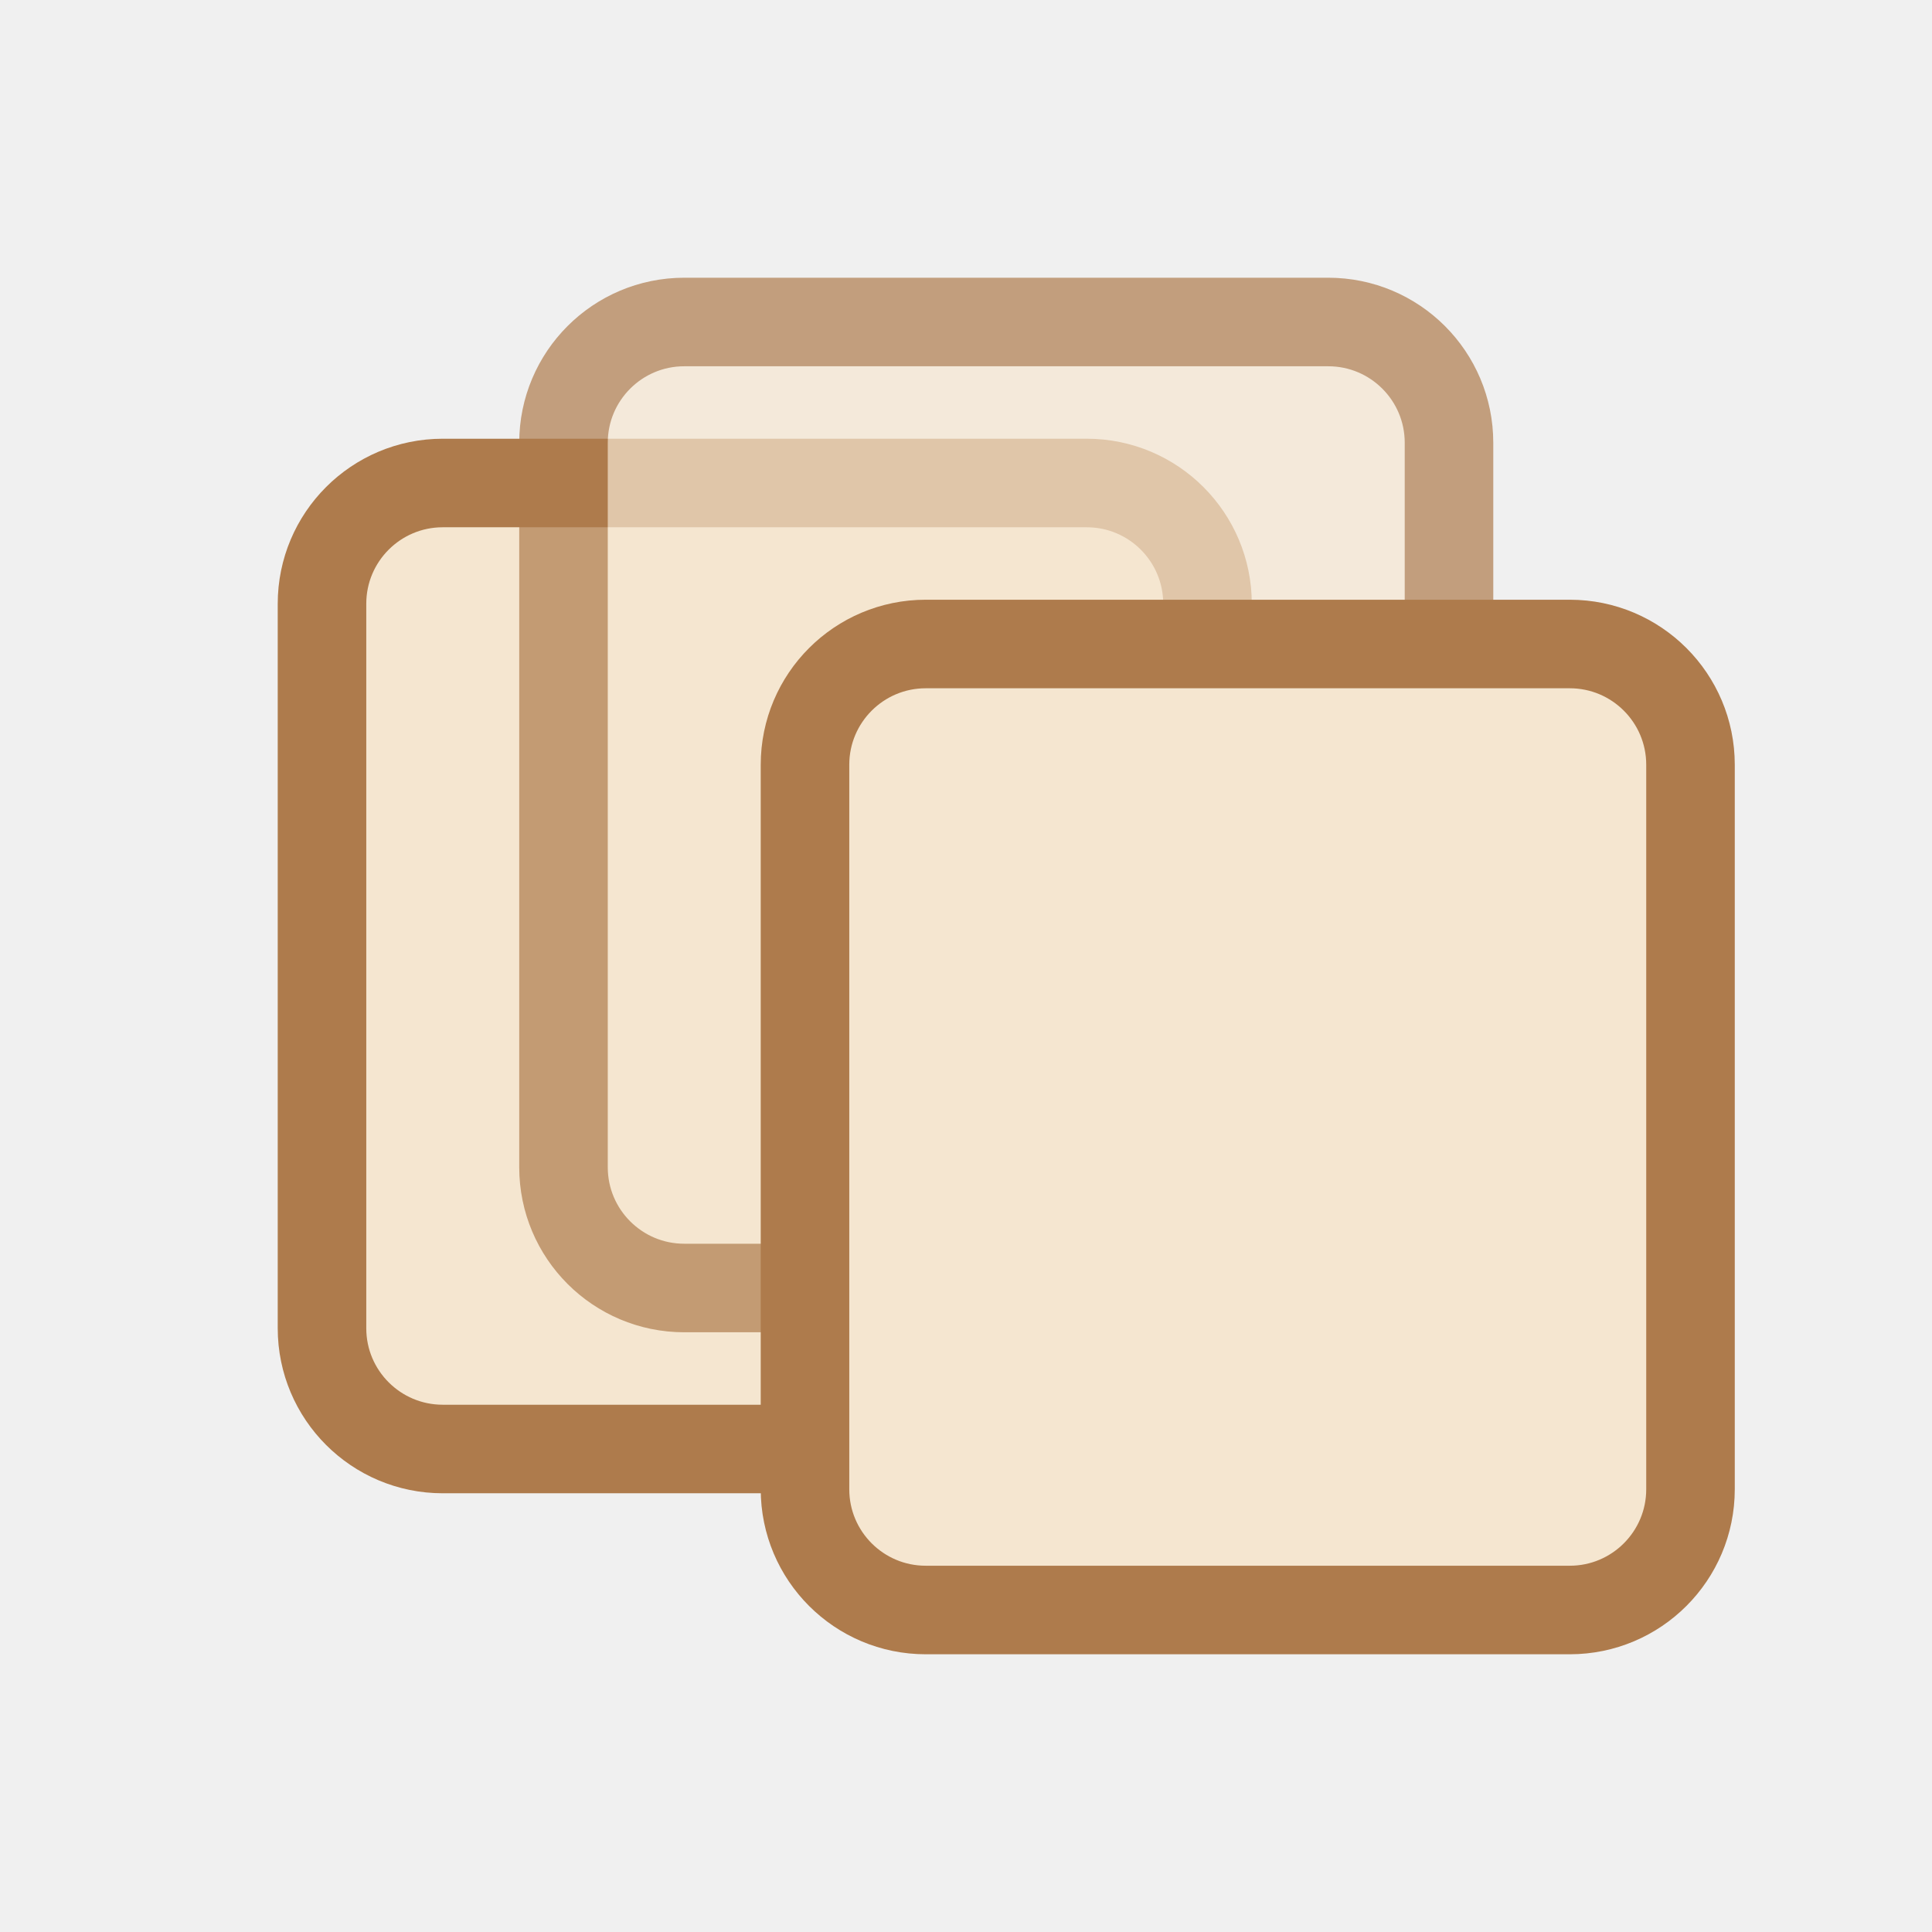
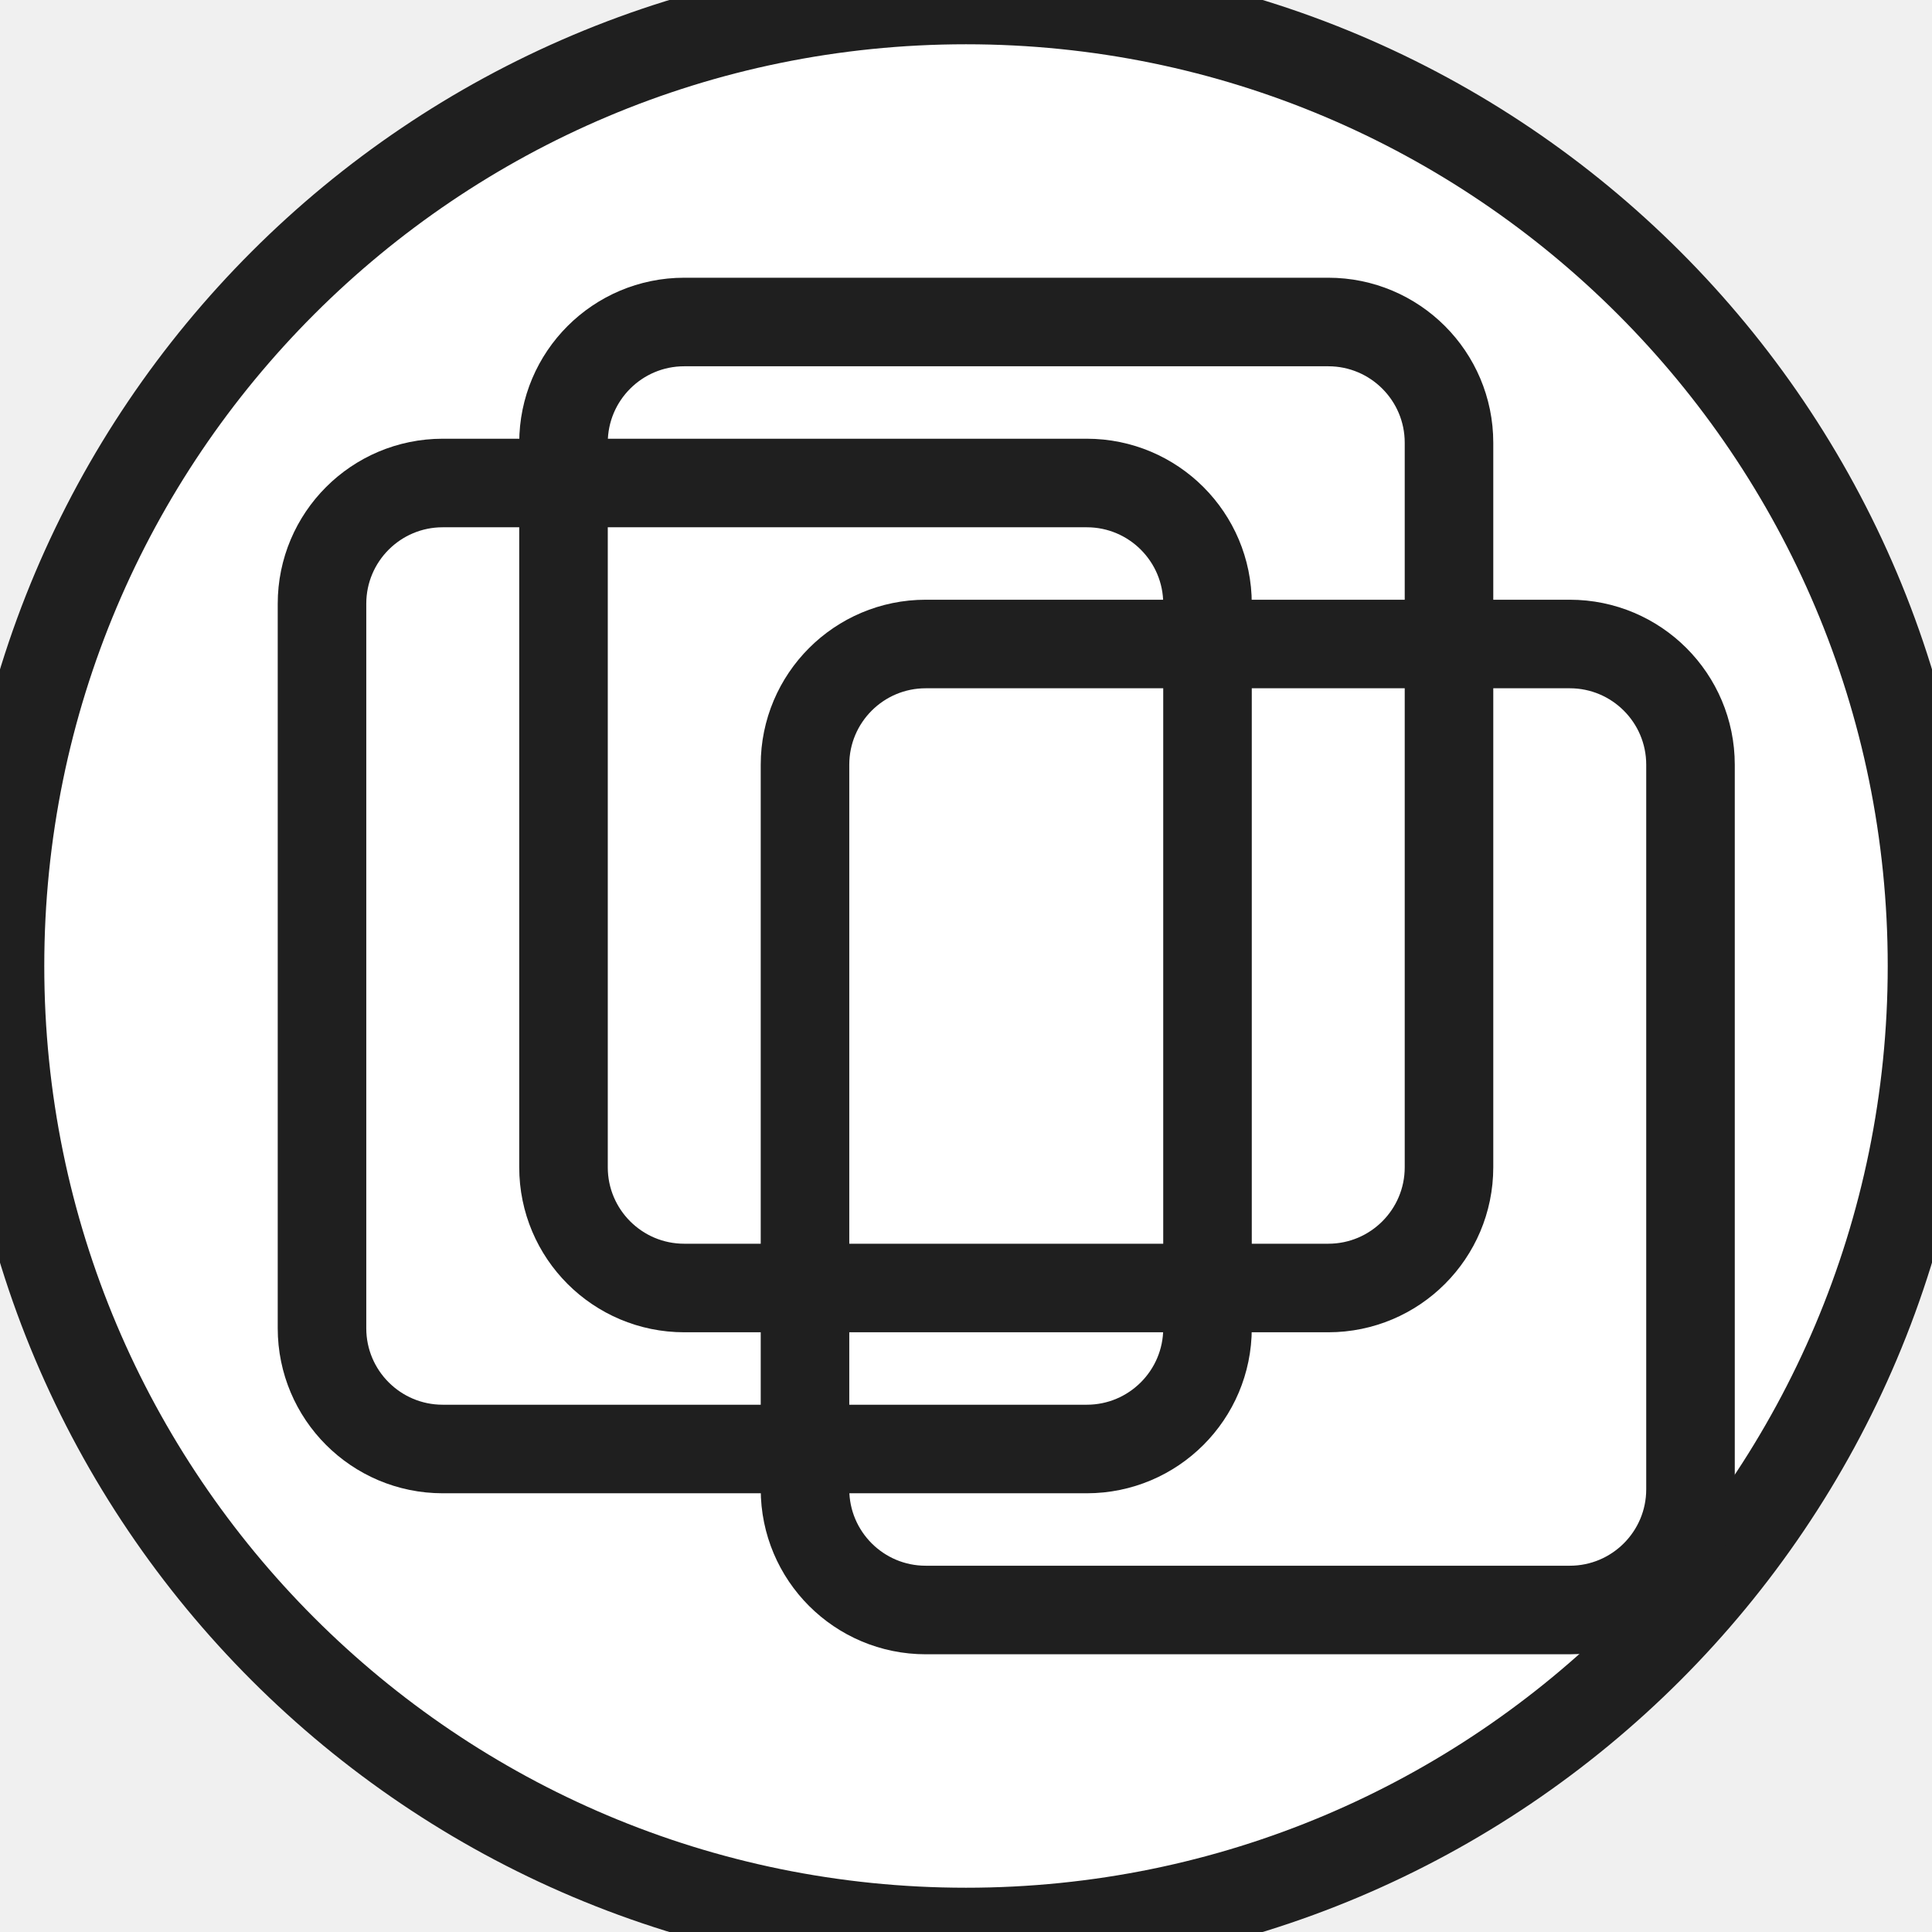
- <svg xmlns="http://www.w3.org/2000/svg" viewBox="0 0 48 48" fill="none" stroke="#AE7B4C" stroke-width="2.2" stroke-linecap="round" stroke-linejoin="round">
-   <rect x="8" y="12" width="22" height="24" rx="3" fill="#F5E6D0" />
-   <rect x="14" y="8" width="22" height="24" rx="3" opacity=".7" fill="#F5E6D0" />
-   <rect x="20" y="16" width="22" height="24" rx="3" fill="#F5E6D0" />
+ <svg xmlns="http://www.w3.org/2000/svg" viewBox="0 0 48 48" fill="none" stroke="#1f1f1f" stroke-width="2.2" stroke-linecap="round" stroke-linejoin="round">
+   <circle cx="24" cy="24" r="24" fill="#FFFFFF" data-emenu-icon-bg="1" />
+   <rect x="8" y="12" width="22" height="24" rx="3" fill="none" />
+   <rect x="14" y="8" width="22" height="24" rx="3" fill="none" />
+   <rect x="20" y="16" width="22" height="24" rx="3" fill="none" />
</svg>
